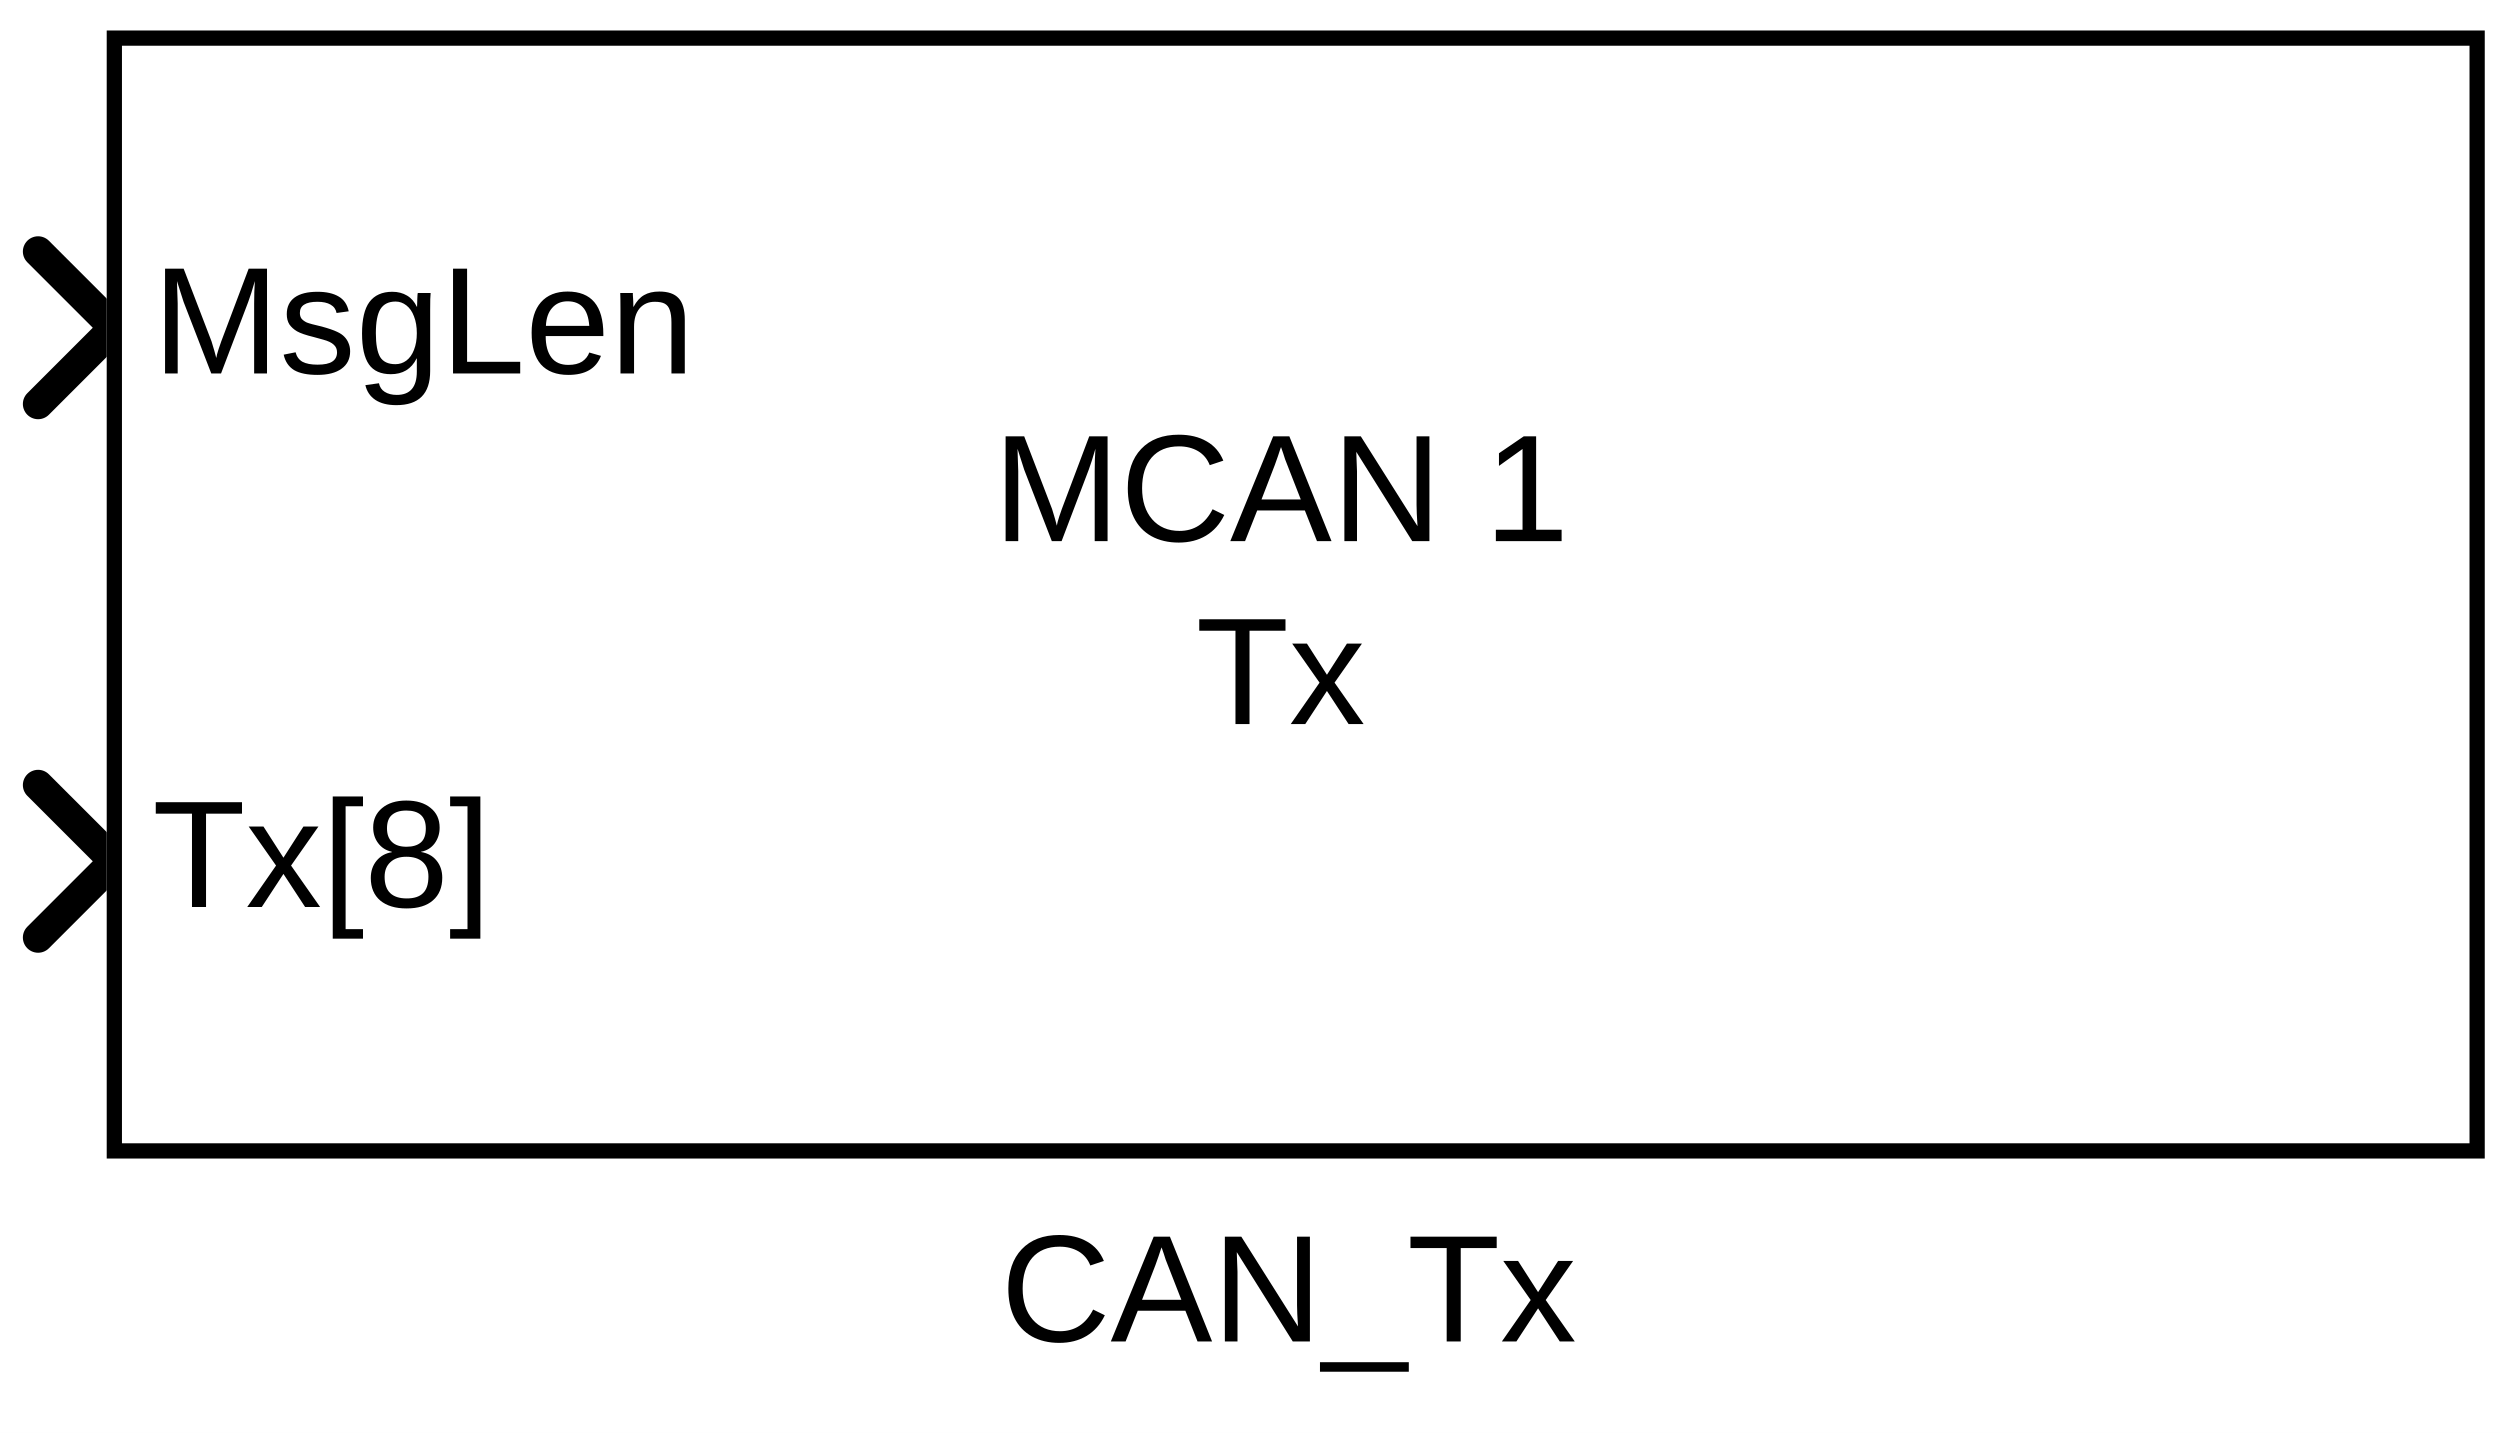
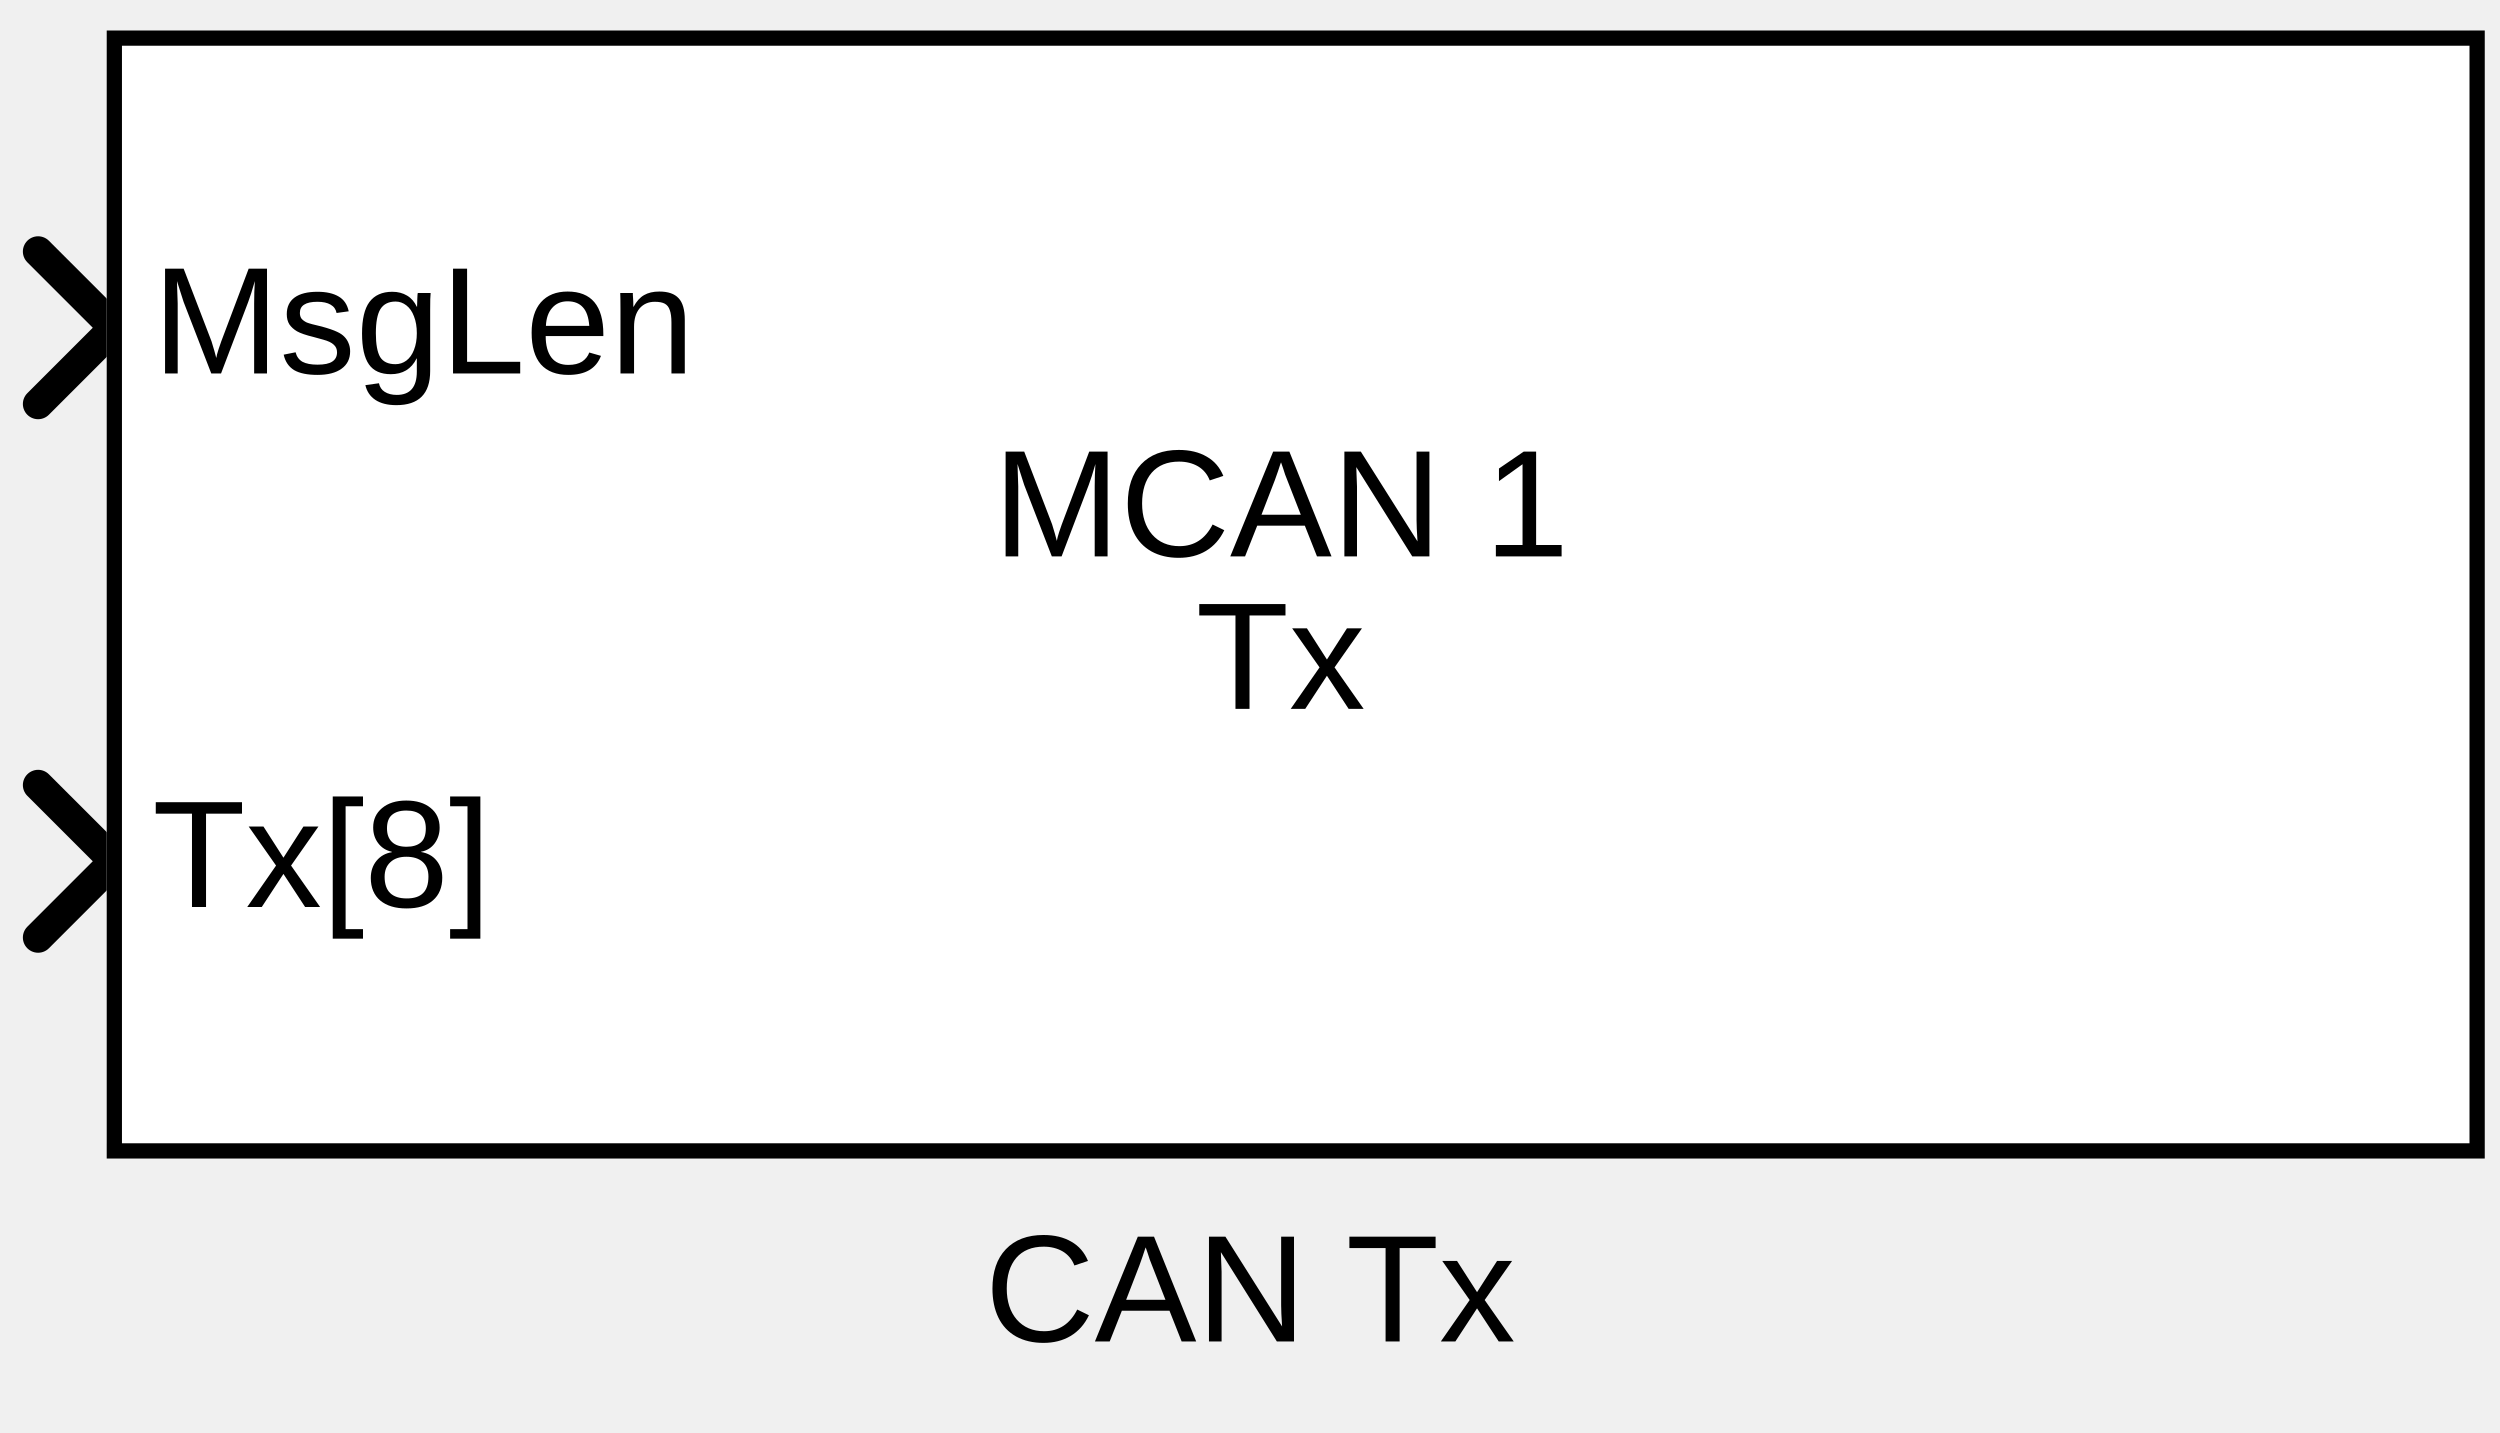
<svg xmlns="http://www.w3.org/2000/svg" width="43.392mm" height="24.871mm" viewBox="0 0 164 94">
  <g fill="none" stroke="black" stroke-width="1" fill-rule="evenodd" stroke-linecap="square" stroke-linejoin="bevel">
-     <g clip-path="none" fill="#ffffff" fill-opacity="1" opacity="1" stroke="none" stroke-opacity="0" transform="matrix(1,0,0,1,0,0)">
-       <path d="M0,0 L164,0 L164,94 L0,94 L0,0 z" fill-rule="evenodd" vector-effect="none" />
+     <g clip-path="none" fill="none" opacity="1" stroke="none" stroke-opacity="0" transform="matrix(1,0,0,1,0,0)">
+       <path d="M0,0 L164,0 L164,77 L0,77 L0,0 z" fill-rule="evenodd" vector-effect="none" />
    </g>
    <defs>
      <clipPath id="clip3">
-         <path d="M7,21 L-157,21 L-157,-73 L7,-73 L7,21 z" />
+         <path d="M7,56 L-157,56 L-157,-21 L7,-21 L7,56 z" />
      </clipPath>
    </defs>
-     <g clip-path="url(#clip3)" fill="none" opacity="1" stroke="#000000" stroke-linecap="round" stroke-linejoin="miter" stroke-miterlimit="2" stroke-opacity="1" stroke-width="2" transform="matrix(-1,0,0,-1,7,21)">
+     <g clip-path="url(#clip3)" fill="none" opacity="1" stroke="#000000" stroke-linecap="round" stroke-linejoin="miter" stroke-miterlimit="2" stroke-opacity="1" stroke-width="2" transform="matrix(-1,0,0,-1,7,56)">
      <path d="M4.5,-5.5 L-0.5,-0.5 L4.5,4.5" fill-rule="evenodd" vector-effect="none" />
    </g>
    <defs>
      <clipPath id="clip6">
-         <path d="M7,56 L-157,56 L-157,-38 L7,-38 L7,56 z" />
+         <path d="M7,21 L-157,21 L-157,-56 L7,-56 L7,21 z" />
      </clipPath>
    </defs>
-     <g clip-path="url(#clip6)" fill="none" opacity="1" stroke="#000000" stroke-linecap="round" stroke-linejoin="miter" stroke-miterlimit="2" stroke-opacity="1" stroke-width="2" transform="matrix(-1,0,0,-1,7,56)">
+     <g clip-path="url(#clip6)" fill="none" opacity="1" stroke="#000000" stroke-linecap="round" stroke-linejoin="miter" stroke-miterlimit="2" stroke-opacity="1" stroke-width="2" transform="matrix(-1,0,0,-1,7,21)">
      <path d="M4.5,-5.5 L-0.5,-0.5 L4.5,4.5" fill-rule="evenodd" vector-effect="none" />
    </g>
    <defs>
      <clipPath id="clip9">
-         <path d="M-7,-2 L157,-2 L157,92 L-7,92 L-7,-2 z" />
+         <path d="M-7,-2 L157,-2 L157,75 L-7,75 L-7,-2 z" />
      </clipPath>
    </defs>
    <g clip-path="url(#clip9)" fill="#ffffff" fill-opacity="1" opacity="1" stroke="none" stroke-opacity="0" transform="matrix(1,0,0,1,7,2)">
      <path d="M0,0 L155,0 L155,73 L0,73 L0,0 z" fill-rule="evenodd" vector-effect="none" />
    </g>
    <defs>
      <clipPath id="clip13">
-         <path d="M-79,-32 L80,-32 L80,45 L-79,45 L-79,-32 z" />
+         <path d="M-77,-31 L78,-31 L78,42 L-77,42 L-77,-31 z" />
      </clipPath>
    </defs>
-     <g clip-path="url(#clip13)" fill="none" opacity="1" stroke="#000000" stroke-linecap="butt" stroke-linejoin="miter" stroke-miterlimit="2" stroke-opacity="1" stroke-width="1" transform="matrix(1,0,0,1,84,32)">
-       <text fill="#000000" fill-opacity="1" font-family="Arial, sans-serif" font-size="10" font-style="normal" font-weight="400" stroke="none" textLength="37.734" x="-18.859" xml:space="preserve" y="3.5">MCAN 1</text>
+     <g clip-path="url(#clip13)" fill="none" opacity="1" stroke="#000000" stroke-linecap="butt" stroke-linejoin="miter" stroke-miterlimit="2" stroke-opacity="1" stroke-width="1" transform="matrix(1,0,0,1,84,33)">
+       <text fill="#000000" fill-opacity="1" font-family="Arial" font-size="10" font-style="normal" font-weight="400" stroke="none" textLength="37.734" x="-18.859" xml:space="preserve" y="3.5">MCAN 1</text>
    </g>
    <defs>
      <clipPath id="clip14">
-         <path d="M-79,-44 L80,-44 L80,33 L-79,33 L-79,-44 z" />
+         <path d="M-77,-41 L78,-41 L78,32 L-77,32 L-77,-41 z" />
      </clipPath>
    </defs>
-     <g clip-path="url(#clip14)" fill="none" opacity="1" stroke="#000000" stroke-linecap="butt" stroke-linejoin="miter" stroke-miterlimit="2" stroke-opacity="1" stroke-width="1" transform="matrix(1,0,0,1,84,44)">
-       <text fill="#000000" fill-opacity="1" font-family="Arial, sans-serif" font-size="10" font-style="normal" font-weight="400" stroke="none" textLength="11.094" x="-5.547" xml:space="preserve" y="3.5">Tx</text>
+     <g clip-path="url(#clip14)" fill="none" opacity="1" stroke="#000000" stroke-linecap="butt" stroke-linejoin="miter" stroke-miterlimit="2" stroke-opacity="1" stroke-width="1" transform="matrix(1,0,0,1,84,43)">
+       <text fill="#000000" fill-opacity="1" font-family="Arial" font-size="10" font-style="normal" font-weight="400" stroke="none" textLength="11.094" x="-5.547" xml:space="preserve" y="3.5">Tx</text>
    </g>
    <defs>
      <clipPath id="clip15">
-         <path d="M-5,-21 L154,-21 L154,56 L-5,56 L-5,-21 z" />
+         <path d="M-3,-19 L152,-19 L152,54 L-3,54 L-3,-19 z" />
      </clipPath>
    </defs>
    <g clip-path="url(#clip15)" fill="none" opacity="1" stroke="#000000" stroke-linecap="butt" stroke-linejoin="miter" stroke-miterlimit="2" stroke-opacity="1" stroke-width="1" transform="matrix(1,0,0,1,10,21)">
-       <text fill="#000000" fill-opacity="1" font-family="Arial, sans-serif" font-size="10" font-style="normal" font-weight="400" stroke="none" textLength="35.516" x="0" xml:space="preserve" y="3.5">MsgLen</text>
+       <text fill="#000000" fill-opacity="1" font-family="Arial" font-size="10" font-style="normal" font-weight="400" stroke="none" textLength="35.516" x="0" xml:space="preserve" y="3.5">MsgLen</text>
    </g>
    <defs>
      <clipPath id="clip16">
-         <path d="M-5,-56 L154,-56 L154,21 L-5,21 L-5,-56 z" />
+         <path d="M-3,-54 L152,-54 L152,19 L-3,19 L-3,-54 z" />
      </clipPath>
    </defs>
    <g clip-path="url(#clip16)" fill="none" opacity="1" stroke="#000000" stroke-linecap="butt" stroke-linejoin="miter" stroke-miterlimit="2" stroke-opacity="1" stroke-width="1" transform="matrix(1,0,0,1,10,56)">
-       <text fill="#000000" fill-opacity="1" font-family="Arial, sans-serif" font-size="10" font-style="normal" font-weight="400" stroke="none" textLength="22.172" x="0" xml:space="preserve" y="3.5">Tx[8]</text>
+       <text fill="#000000" fill-opacity="1" font-family="Arial" font-size="10" font-style="normal" font-weight="400" stroke="none" textLength="22.172" x="0" xml:space="preserve" y="3.5">Tx[8]</text>
    </g>
    <defs>
      <clipPath id="clip21">
-         <path d="M-7.5,-2.5 L156.5,-2.5 L156.5,91.5 L-7.5,91.5 L-7.5,-2.5 z" />
+         <path d="M-7.5,-2.5 L156.5,-2.5 L156.5,74.5 L-7.5,74.5 L-7.5,-2.5 z" />
      </clipPath>
    </defs>
    <g clip-path="url(#clip21)" fill="none" opacity="1" stroke="#000000" stroke-linecap="butt" stroke-linejoin="miter" stroke-miterlimit="2" stroke-opacity="1" stroke-width="1" transform="matrix(1,0,0,1,7.5,2.5)">
      <path d="M0,0 L155,0 L155,73 L0,73 L0,0 z" fill-rule="evenodd" vector-effect="none" />
    </g>
-     <defs>
-       <clipPath id="clip27">
-         <path d="M0,0 L40,0 L40,15 L0,15 L0,0 z" />
-       </clipPath>
-     </defs>
-     <g clip-path="url(#clip27)" fill="none" opacity="1" stroke="#000000" stroke-linecap="square" stroke-linejoin="bevel" stroke-opacity="1" stroke-width="1" transform="matrix(1,0,0,1,64.6328,77)">
-       <text fill="#000000" fill-opacity="1" font-family="Arial, sans-serif" font-size="10" font-style="normal" font-weight="400" stroke="none" textLength="37.734" x="1" xml:space="preserve" y="11">CAN_Tx</text>
+     <g fill="none" opacity="1" stroke="#000000" stroke-linecap="square" stroke-linejoin="bevel" stroke-opacity="1" stroke-width="1" transform="matrix(1,0,0,1,82.0,77)">
+       <text fill="#000000" fill-opacity="1" font-family="Arial" font-size="10" font-style="normal" font-weight="400" stroke="none" text-anchor="middle" x="0" y="11">CAN Tx</text>
    </g>
  </g>
</svg>
